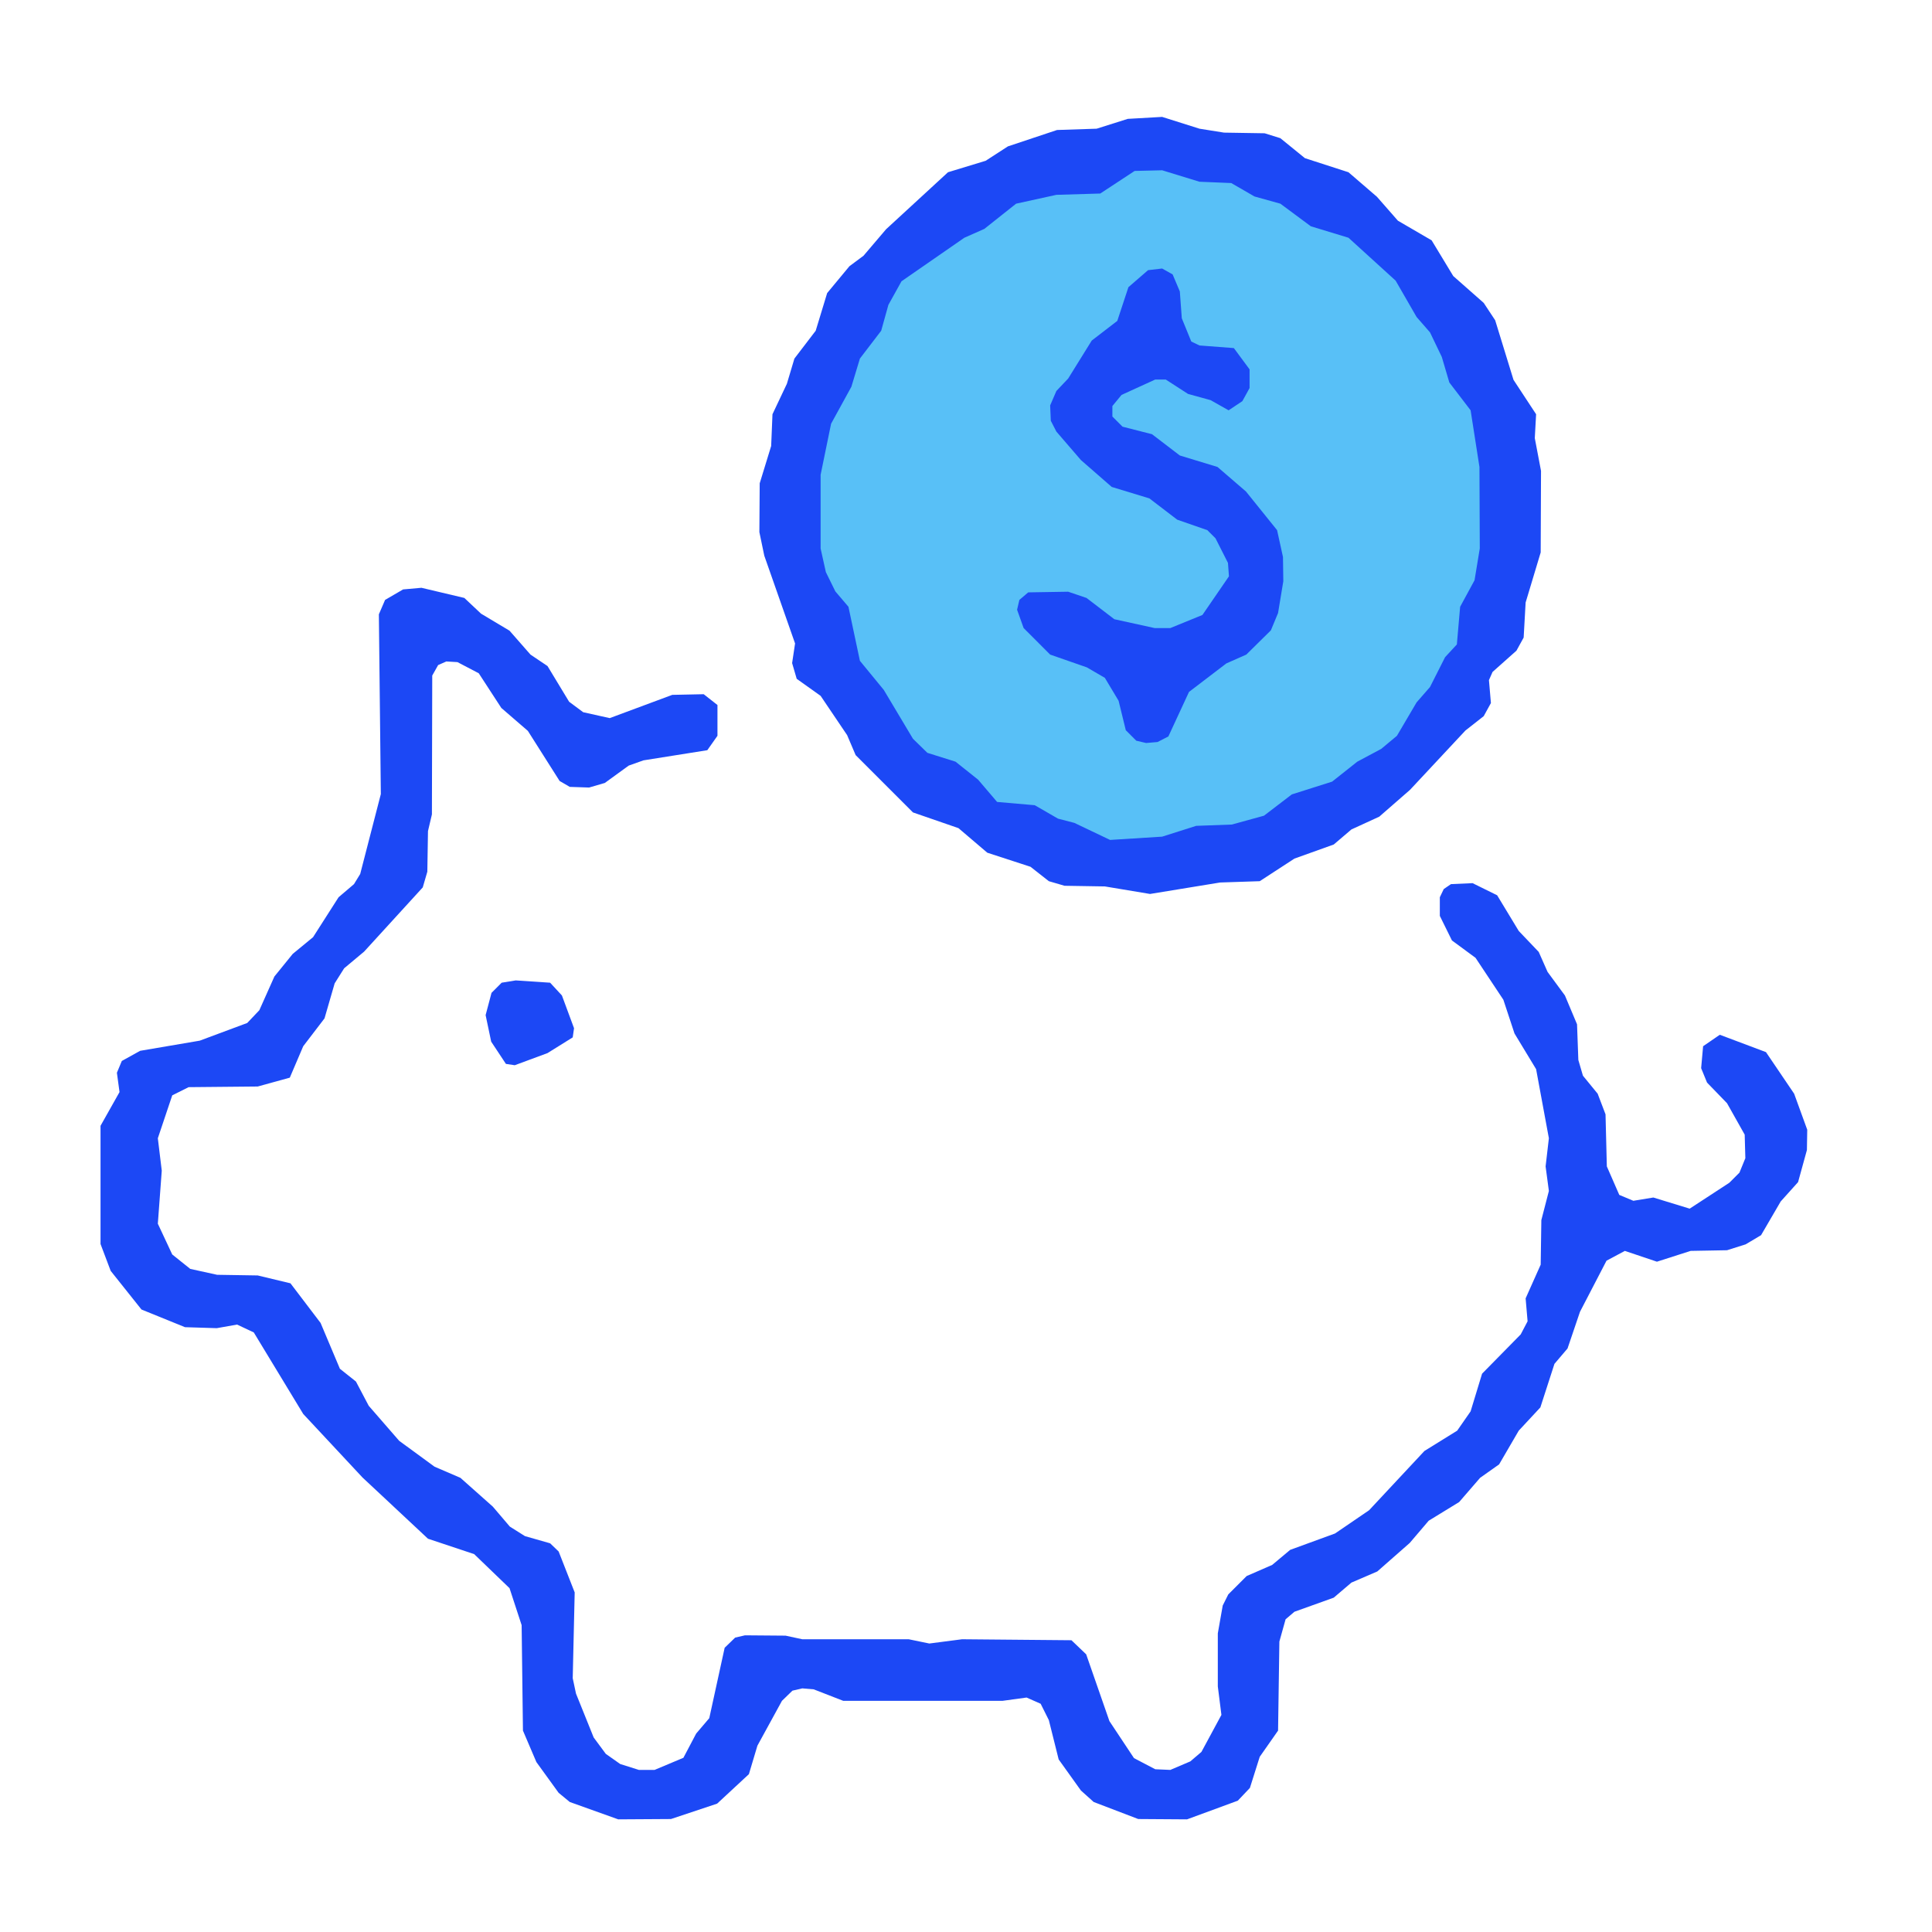
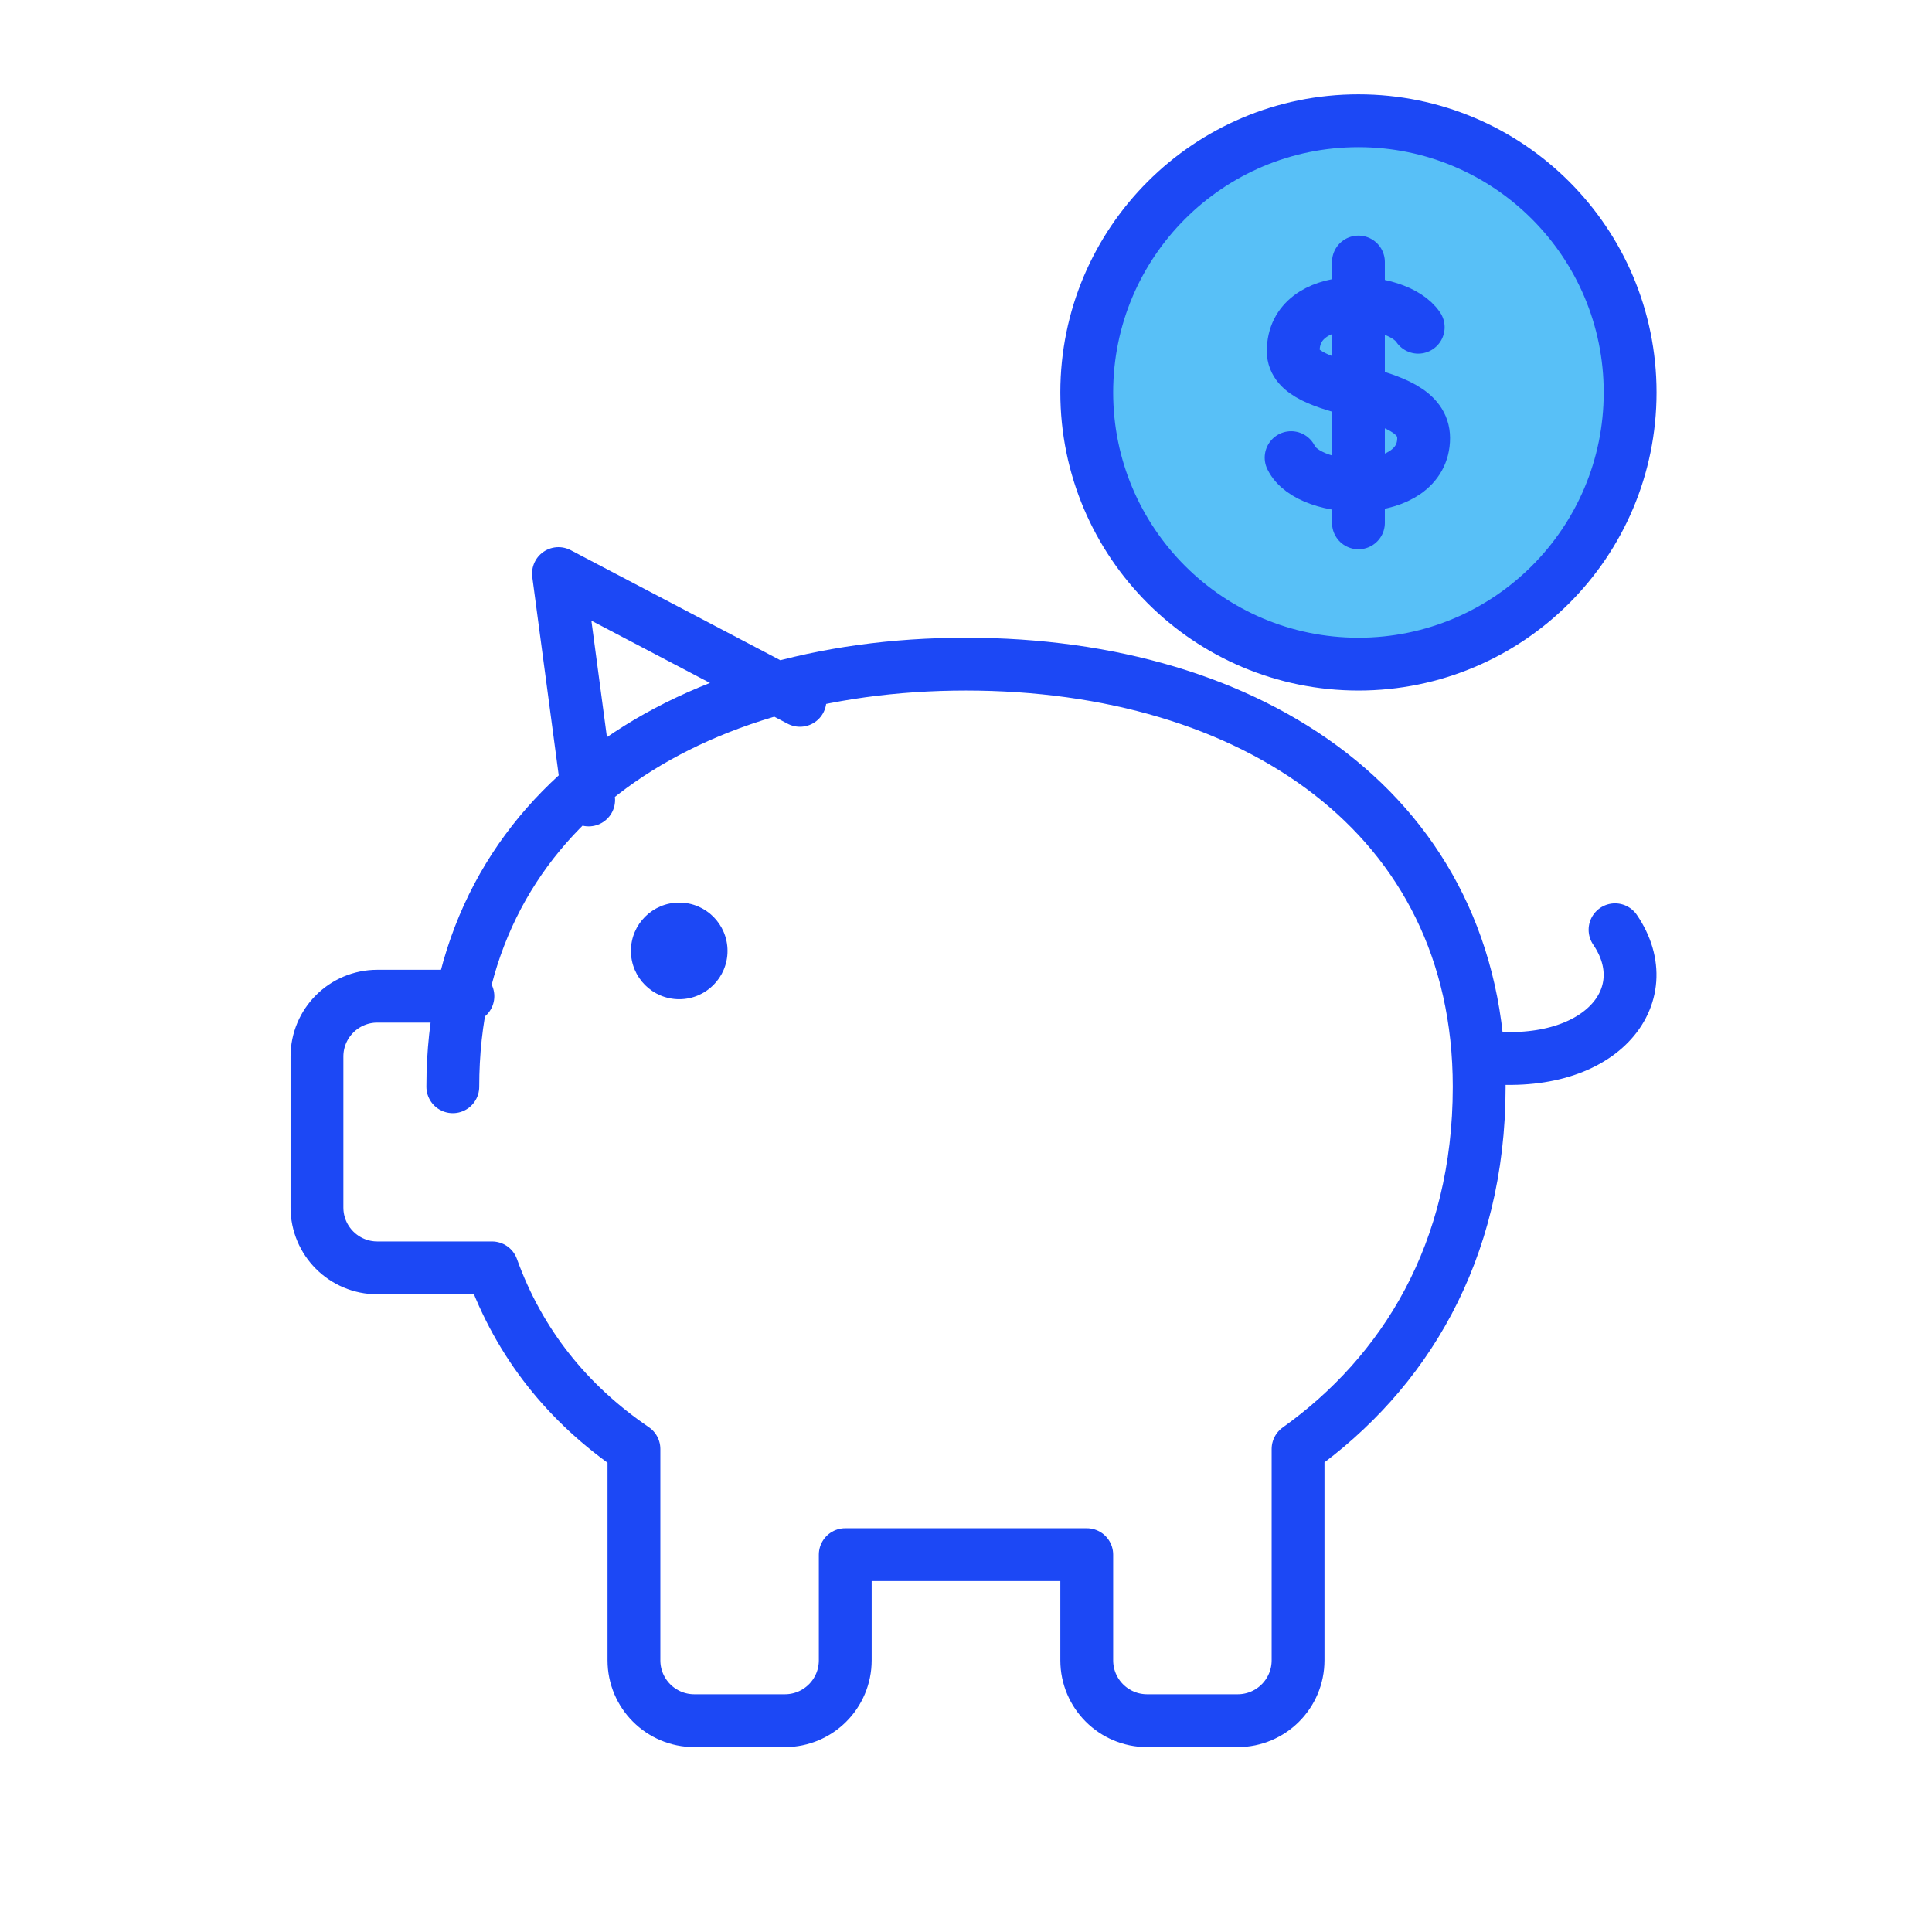
- <svg xmlns="http://www.w3.org/2000/svg" width="59" height="59" viewBox="0 0 59 59">
-   <path fill="#58C0F7" fill-rule="evenodd" d="M34.07 5.01 L35.87 4.94 L36.76 5.18 L37.72 5.22 L38.40 5.66 L39.48 5.96 L40.31 6.62 L41.56 7.01 L43.06 8.50 L43.76 9.68 L44.12 10.07 L44.59 11.47 L45.16 12.15 L45.55 14.38 L45.55 16.74 L45.28 18.10 L44.97 18.78 L44.91 19.85 L44.38 20.44 L43.06 22.62 L42.56 23.12 L41.57 23.63 L41.05 24.12 L39.73 24.54 L38.97 25.16 L37.74 25.55 L36.53 25.59 L35.74 25.93 L33.51 25.93 L32.72 25.47 L31.35 24.97 L30.40 24.91 L30.07 24.74 L29.06 23.63 L27.95 23.24 L27.01 22.05 L26.49 21.07 L26.01 20.55 L25.53 18.65 L25.01 18.05 L24.82 17.49 L24.81 13.88 L24.97 13.03 L25.13 12.45 L25.66 11.72 L26.01 10.57 L26.62 9.81 L27.01 8.57 L27.57 8.01 L28.56 7.49 L29.07 7.01 L29.68 6.74 L30.73 5.92 L32.38 5.57 L33.47 5.53ZM35.28 8.59 L35.03 8.72 L34.76 9.07 L34.49 9.93 L33.56 10.75 L33.12 11.56 L32.51 12.20 L32.47 12.85 L34.07 14.49 L35.47 14.97 L36.15 15.54 L37.25 15.94 L37.91 17.15 L37.91 17.85 L36.93 19.12 L35.74 19.55 L35.26 19.55 L33.65 19.16 L33.06 18.63 L32.35 18.34 L31.78 18.34 L31.53 18.47 L31.45 18.63 L31.51 18.93 L32.19 19.62 L32.78 19.91 L33.68 20.13 L34.12 20.56 L34.50 21.19 L34.76 22.05 L35.02 22.28 L35.49 22.05 L36.07 20.76 L36.56 20.49 L37.07 20.01 L38.06 19.49 L38.44 19.12 L38.78 18.35 L38.93 17.62 L38.78 16.78 L38.54 16.15 L37.12 14.69 L36.72 14.46 L35.65 14.16 L34.98 13.58 L33.94 13.25 L33.63 12.94 L33.57 12.38 L33.81 11.88 L35.15 11.22 L35.85 11.22 L36.56 11.75 L37.52 12.03 L37.78 11.72 L37.74 11.32 L37.43 11.01 L36.40 10.91 L36.09 10.72 L35.84 10.10 L35.66 8.90 L35.53 8.65Z" />
-   <path fill="#1C48F5" fill-rule="evenodd" d="M34.44 3.63 L35.49 3.57 L36.63 3.93 L37.38 4.05 L38.62 4.07 L39.10 4.22 L39.85 4.83 L41.18 5.26 L42.05 6.01 L42.69 6.74 L43.72 7.34 L44.38 8.43 L45.31 9.25 L45.66 9.78 L46.22 11.60 L46.91 12.65 L46.87 13.38 L47.06 14.38 L47.05 16.87 L46.59 18.40 L46.53 19.47 L46.31 19.87 L45.58 20.52 L45.47 20.77 L45.53 21.47 L45.31 21.87 L44.75 22.31 L43.06 24.12 L42.12 24.94 L41.27 25.33 L40.73 25.79 L39.53 26.22 L38.47 26.91 L37.26 26.95 L35.12 27.30 L33.74 27.07 L32.51 27.05 L32.03 26.91 L31.47 26.47 L30.15 26.04 L29.27 25.29 L27.88 24.81 L26.13 23.06 L25.87 22.45 L25.06 21.25 L24.33 20.73 L24.19 20.25 L24.28 19.65 L23.34 16.97 L23.19 16.25 L23.20 14.76 L23.55 13.62 L23.59 12.65 L24.03 11.72 L24.26 10.95 L24.91 10.10 L25.26 8.95 L25.94 8.13 L26.37 7.81 L27.06 7.00 L28.95 5.26 L30.10 4.91 L30.78 4.47 L32.28 3.97 L33.49 3.93ZM34.65 5.22 L33.60 5.91 L32.26 5.95 L31.03 6.22 L30.06 6.99 L29.45 7.26 L27.53 8.59 L27.13 9.31 L26.91 10.10 L26.26 10.95 L26.00 11.81 L25.38 12.94 L25.06 14.50 L25.06 16.75 L25.22 17.47 L25.51 18.06 L25.91 18.53 L26.26 20.18 L26.99 21.07 L27.88 22.56 L28.32 22.99 L29.18 23.26 L29.87 23.81 L30.45 24.49 L31.60 24.59 L32.31 25.00 L32.81 25.13 L33.90 25.65 L35.49 25.55 L36.53 25.22 L37.62 25.18 L38.60 24.91 L39.45 24.26 L40.68 23.87 L41.45 23.26 L42.18 22.87 L42.66 22.47 L43.26 21.45 L43.67 20.98 L44.13 20.07 L44.49 19.68 L44.59 18.53 L45.03 17.72 L45.19 16.75 L45.18 14.26 L44.91 12.53 L44.26 11.68 L44.03 10.90 L43.67 10.15 L43.26 9.68 L42.62 8.57 L41.18 7.26 L40.03 6.91 L39.10 6.22 L38.31 6.00 L37.60 5.59 L36.63 5.55 L35.49 5.20ZM35.06 8.25 L35.49 8.20 L35.81 8.38 L36.03 8.90 L36.09 9.72 L36.38 10.43 L36.63 10.55 L37.68 10.63 L38.16 11.28 L38.16 11.85 L37.94 12.25 L37.52 12.53 L36.97 12.22 L36.28 12.03 L35.60 11.59 L35.28 11.59 L34.25 12.06 L33.97 12.40 L33.97 12.72 L34.28 13.03 L35.18 13.26 L36.03 13.91 L37.18 14.26 L38.05 15.01 L39.00 16.19 L39.18 17.01 L39.19 17.75 L39.03 18.72 L38.81 19.25 L38.06 19.99 L37.45 20.26 L36.31 21.13 L35.68 22.49 L35.35 22.66 L35.00 22.69 L34.70 22.62 L34.38 22.30 L34.16 21.40 L33.74 20.70 L33.19 20.38 L32.07 19.99 L31.26 19.18 L31.06 18.62 L31.13 18.32 L31.40 18.09 L32.62 18.07 L33.18 18.26 L34.03 18.91 L35.26 19.18 L35.74 19.18 L36.72 18.78 L37.53 17.60 L37.50 17.19 L37.12 16.44 L36.87 16.19 L35.95 15.87 L35.10 15.22 L33.95 14.87 L33.01 14.05 L32.26 13.18 L32.09 12.85 L32.07 12.38 L32.26 11.94 L32.62 11.56 L33.34 10.40 L34.12 9.80 L34.46 8.77ZM12.31 18.00 L12.87 17.95 L14.18 18.26 L14.69 18.74 L15.56 19.26 L16.20 19.99 L16.72 20.34 L17.38 21.43 L17.81 21.75 L18.62 21.93 L20.53 21.22 L21.49 21.20 L21.91 21.53 L21.91 22.47 L21.60 22.91 L19.65 23.22 L19.20 23.38 L18.47 23.91 L17.99 24.05 L17.40 24.03 L17.09 23.85 L16.12 22.32 L15.31 21.62 L14.62 20.56 L13.97 20.22 L13.63 20.20 L13.38 20.31 L13.20 20.63 L13.19 24.87 L13.07 25.38 L13.05 26.62 L12.91 27.10 L11.12 29.06 L10.51 29.57 L10.22 30.03 L9.91 31.10 L9.26 31.95 L8.85 32.91 L7.87 33.18 L5.76 33.20 L5.26 33.45 L4.82 34.76 L4.94 35.75 L4.82 37.37 L5.26 38.31 L5.81 38.75 L6.63 38.93 L7.87 38.95 L8.87 39.19 L9.79 40.40 L10.38 41.80 L10.87 42.19 L11.26 42.93 L12.19 44.00 L13.27 44.79 L14.06 45.13 L15.05 46.01 L15.57 46.62 L16.03 46.91 L16.80 47.13 L17.06 47.38 L17.55 48.63 L17.49 51.25 L17.59 51.72 L18.13 53.06 L18.50 53.56 L18.94 53.87 L19.51 54.05 L19.99 54.05 L20.87 53.68 L21.26 52.94 L21.66 52.47 L22.13 50.32 L22.45 50.01 L22.75 49.94 L23.99 49.95 L24.50 50.06 L27.75 50.06 L28.38 50.19 L29.38 50.06 L32.72 50.09 L33.17 50.52 L33.88 52.56 L34.63 53.69 L35.28 54.03 L35.74 54.05 L36.35 53.79 L36.69 53.50 L37.30 52.37 L37.19 51.50 L37.19 49.88 L37.34 49.03 L37.51 48.69 L38.07 48.13 L38.85 47.79 L39.40 47.33 L40.77 46.83 L41.81 46.12 L43.50 44.31 L44.50 43.69 L44.91 43.10 L45.26 41.95 L46.44 40.75 L46.65 40.35 L46.59 39.65 L47.05 38.62 L47.07 37.26 L47.30 36.37 L47.20 35.62 L47.30 34.76 L46.91 32.65 L46.25 31.56 L45.91 30.53 L45.06 29.25 L44.34 28.72 L43.97 27.97 L43.97 27.40 L44.09 27.15 L44.31 27.00 L44.97 26.97 L45.72 27.34 L46.38 28.43 L46.99 29.07 L47.26 29.68 L47.79 30.40 L48.16 31.28 L48.20 32.37 L48.34 32.85 L48.79 33.40 L49.03 34.03 L49.07 35.62 L49.45 36.49 L49.88 36.67 L50.49 36.57 L51.60 36.91 L52.81 36.12 L53.12 35.81 L53.30 35.37 L53.28 34.65 L52.74 33.69 L52.13 33.06 L51.95 32.62 L52.01 31.95 L52.52 31.60 L53.93 32.13 L54.79 33.40 L55.19 34.50 L55.18 35.12 L54.91 36.10 L54.38 36.69 L53.78 37.72 L53.31 38.00 L52.74 38.18 L51.63 38.20 L50.60 38.53 L49.62 38.20 L49.06 38.50 L48.25 40.06 L47.87 41.18 L47.47 41.65 L47.04 42.98 L46.38 43.69 L45.78 44.72 L45.20 45.13 L44.56 45.87 L43.63 46.44 L43.05 47.12 L42.06 47.99 L41.27 48.33 L40.73 48.79 L39.53 49.22 L39.26 49.45 L39.07 50.13 L39.03 52.85 L38.47 53.65 L38.17 54.60 L37.80 54.99 L36.25 55.56 L34.76 55.55 L33.40 55.03 L33.01 54.68 L32.33 53.73 L32.03 52.53 L31.78 52.03 L31.35 51.84 L30.62 51.94 L25.75 51.94 L24.85 51.59 L24.50 51.56 L24.20 51.63 L23.88 51.94 L23.13 53.31 L22.87 54.18 L21.90 55.08 L20.49 55.55 L18.88 55.56 L17.40 55.03 L17.06 54.75 L16.38 53.81 L15.97 52.85 L15.93 49.63 L15.56 48.50 L14.48 47.46 L13.07 46.99 L11.07 45.12 L9.26 43.18 L7.75 40.69 L7.24 40.45 L6.62 40.56 L5.65 40.53 L4.32 39.99 L3.38 38.81 L3.07 37.99 L3.07 34.38 L3.65 33.35 L3.57 32.76 L3.72 32.40 L4.28 32.09 L6.10 31.78 L7.55 31.24 L7.92 30.85 L8.38 29.82 L8.94 29.13 L9.56 28.62 L10.34 27.40 L10.81 27.00 L11.00 26.69 L11.63 24.25 L11.57 18.76 L11.76 18.32ZM15.32 30.01 L15.75 29.94 L16.80 30.01 L17.16 30.40 L17.53 31.40 L17.49 31.68 L16.72 32.16 L15.72 32.53 L15.45 32.49 L15.00 31.81 L14.83 31.00 L15.01 30.32Z" />
+ <svg xmlns="http://www.w3.org/2000/svg" width="64" height="64" viewBox="0 0 64 64" fill="none" stroke-linecap="round" stroke-linejoin="round">
+   <g id="trazo">
+     <path d="M15 36 C15 27 22.5 22 32 22 C41.5 22 49 27 49 36 C49 41.5 46.5 45.5 43 48 V55 a2 2 0 0 1 -2 2 h-3 a2 2 0 0 1 -2-2 V51.5 H28 V55 a2 2 0 0 1 -2 2 h-3 a2 2 0 0 1 -2-2 V48 C18.8 46.5 17.2 44.5 16.3 42 H12.5 a2 2 0 0 1 -2-2 V35 a2 2 0 0 1 2-2 H15.5 M19.5 26.5 L18.5 19 L26.5 23.2 M49 35 C53 35.5 55 33 53.5 30.8" stroke="#1C48F5" stroke-width="1.75" fill="none" />
+     <circle cx="22.5" cy="31.5" r="1.6" fill="#1C48F5" />
+   </g>
+   <g id="acento">
+     <circle cx="45" cy="13" r="9" fill="#58C0F7" stroke="#1C48F5" stroke-width="1.75" />
+     <path d="M46.98 10.84 C46.26 9.76 42.84 9.58 42.84 11.63 C42.84 13.18 47.16 12.71 47.16 14.51 C47.16 16.53 43.38 16.42 42.77 15.16 M45 8.68 V17.32" stroke="#1C48F5" stroke-width="1.75" fill="none" />
+   </g>
</svg>
